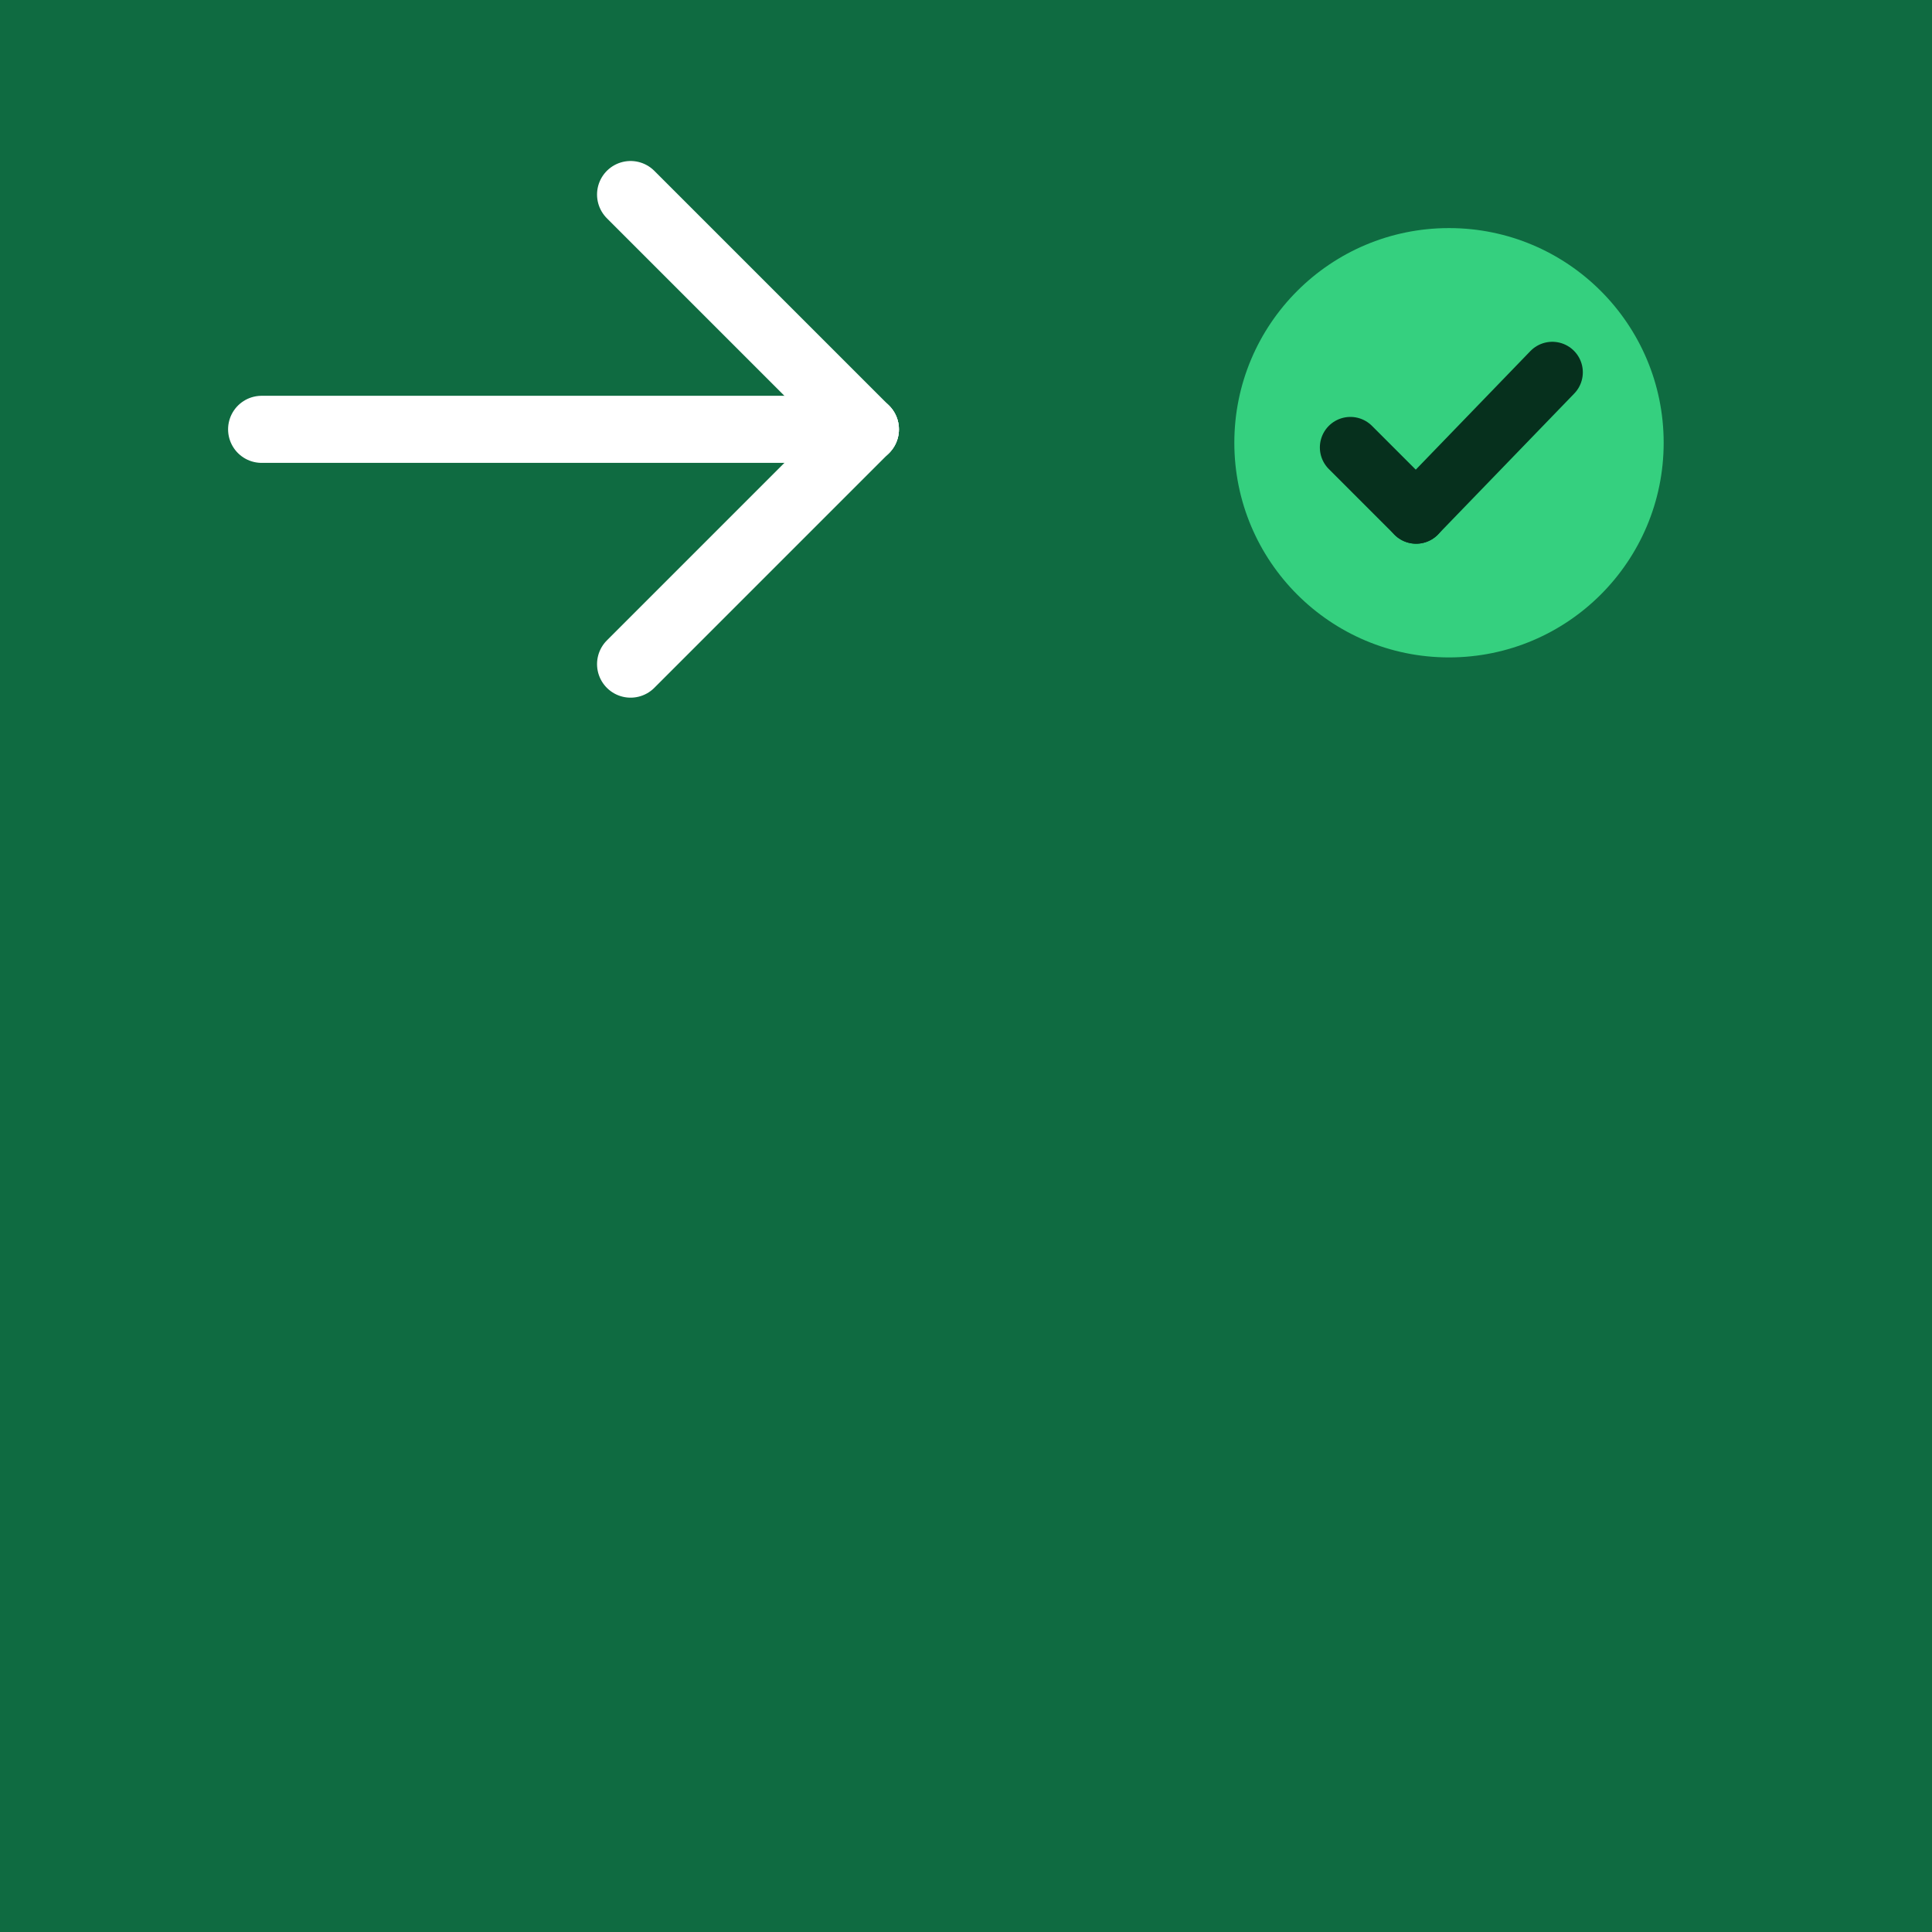
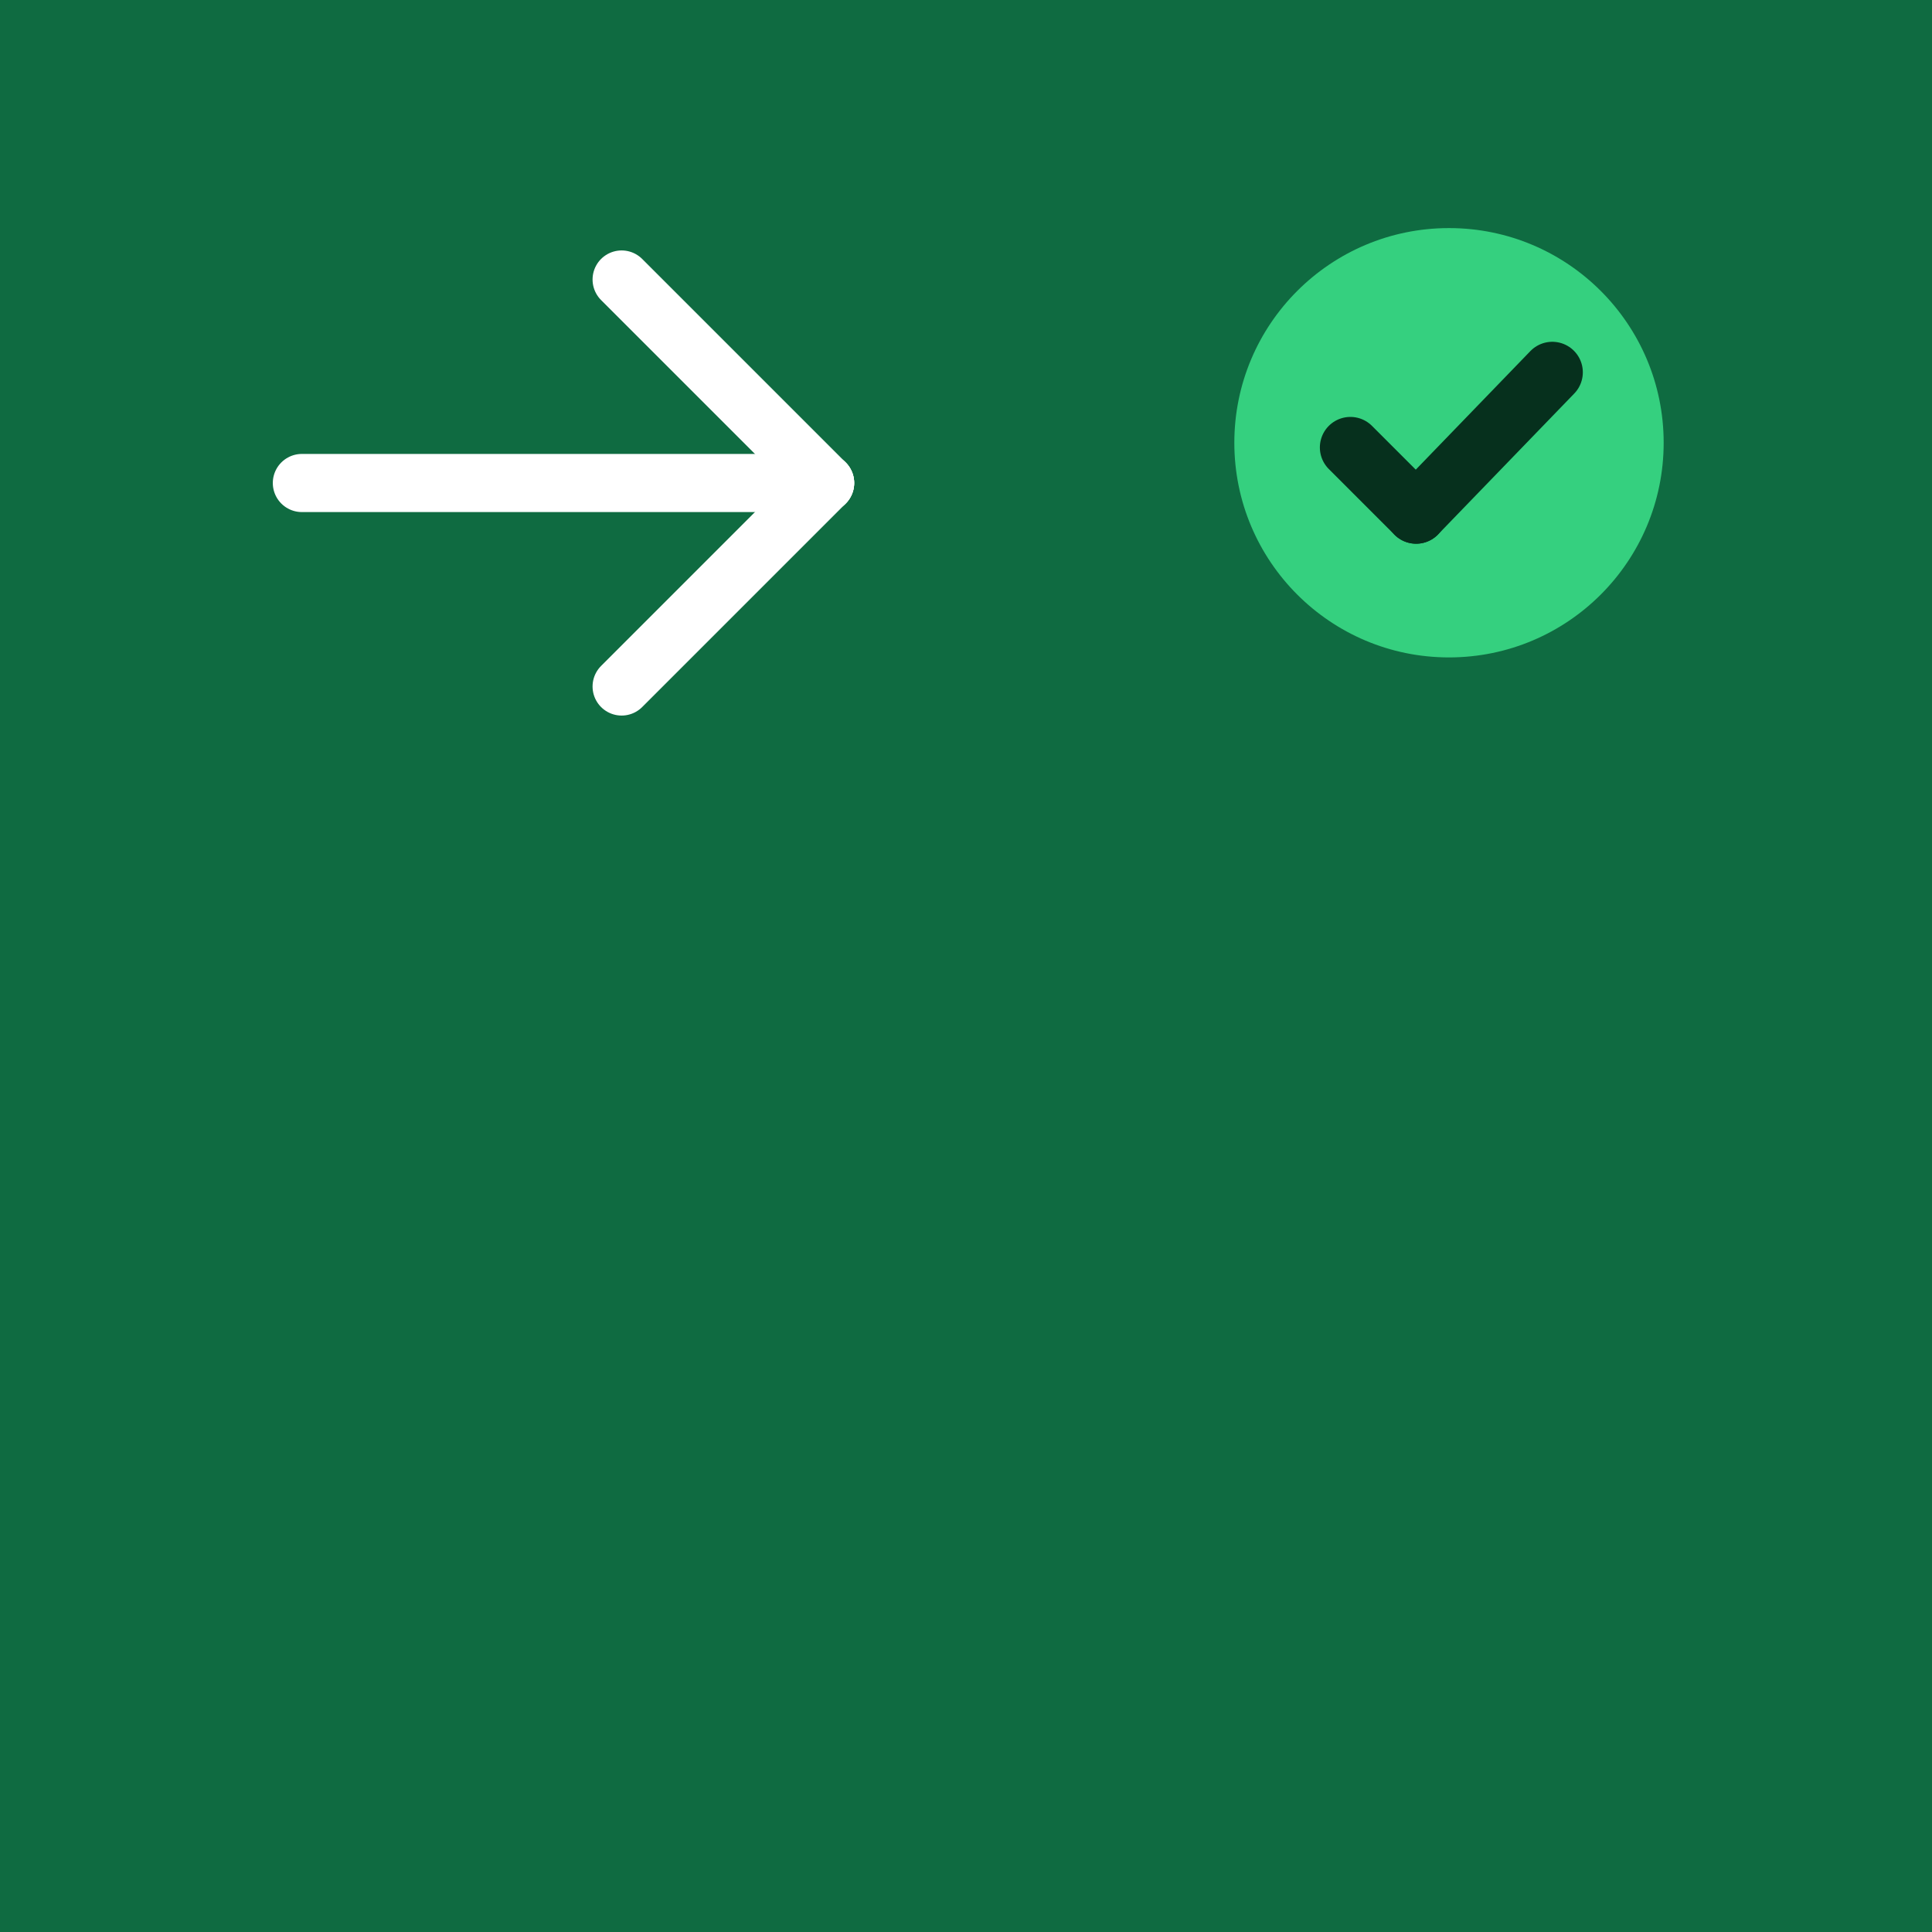
<svg xmlns="http://www.w3.org/2000/svg" viewBox="0 0 144 144">
  <rect x="0" y="0" width="144" height="144" fill="#0f6b41" />
-   <line x1="19.5" y1="32" x2="64.5" y2="32" stroke="#ffffff" stroke-width="5" stroke-linecap="round" />
-   <line x1="64.5" y1="32" x2="47" y2="14.5" stroke="#ffffff" stroke-width="5" stroke-linecap="round" />
-   <line x1="64.5" y1="32" x2="47" y2="49.5" stroke="#ffffff" stroke-width="5" stroke-linecap="round" />
+   <line x1="22.5" y1="36" x2="61.5" y2="36" stroke="#ffffff" stroke-width="4.333" stroke-linecap="round" />
+   <line x1="61.5" y1="36" x2="46.333" y2="20.833" stroke="#ffffff" stroke-width="4.333" stroke-linecap="round" />
+   <line x1="61.5" y1="36" x2="46.333" y2="51.167" stroke="#ffffff" stroke-width="4.333" stroke-linecap="round" />
  <circle cx="108" cy="33" r="16" fill="#35d07f" />
  <line x1="100.65" y1="33.35" x2="105.55" y2="38.25" stroke="#06301d" stroke-width="4.55" stroke-linecap="round" />
  <line x1="105.55" y1="38.25" x2="115.7" y2="27.75" stroke="#06301d" stroke-width="4.55" stroke-linecap="round" />
</svg>
